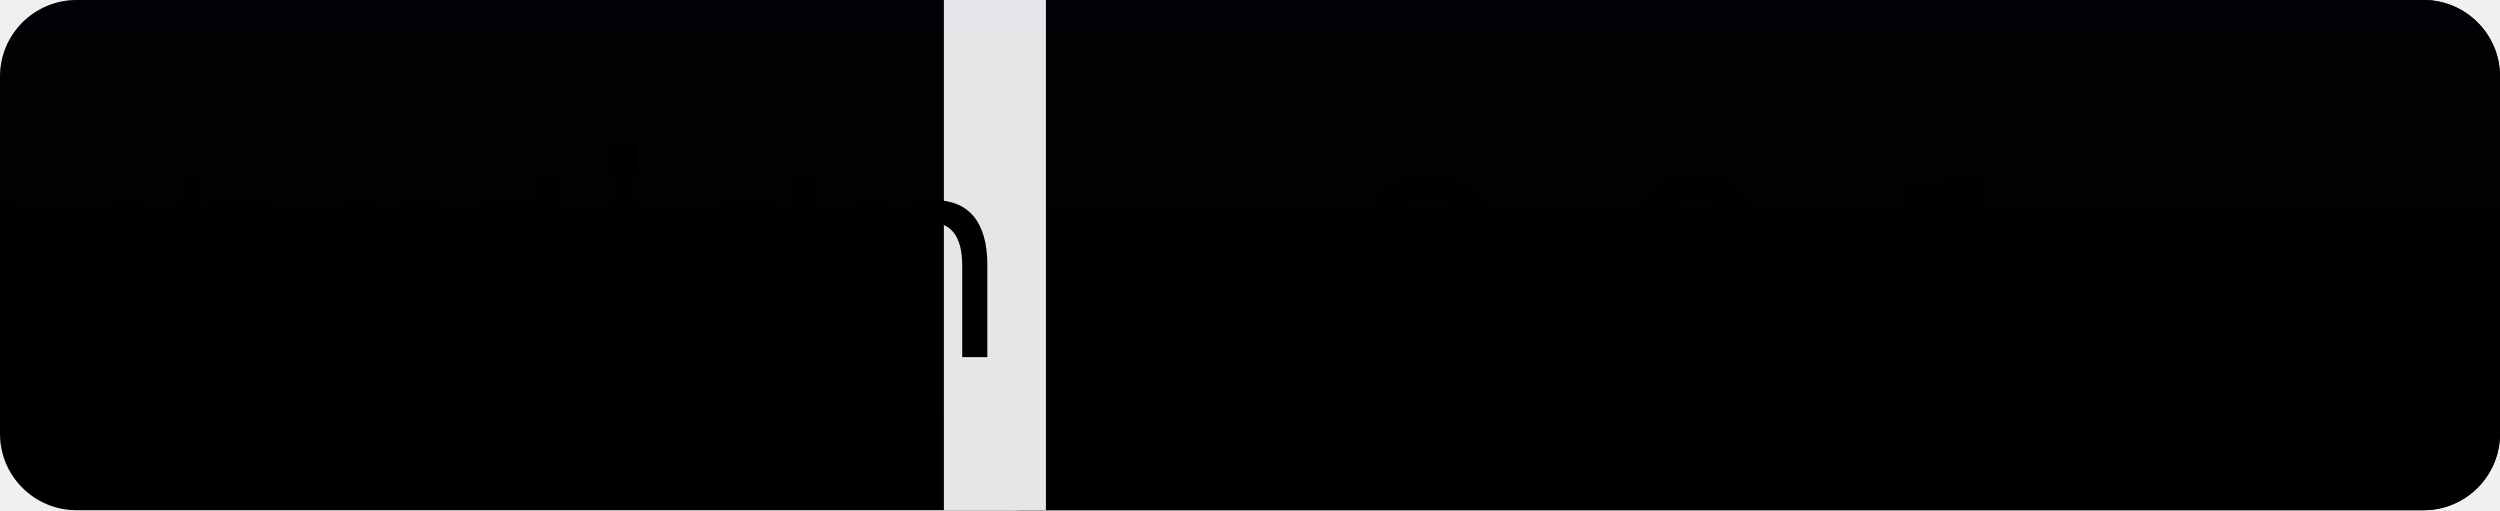
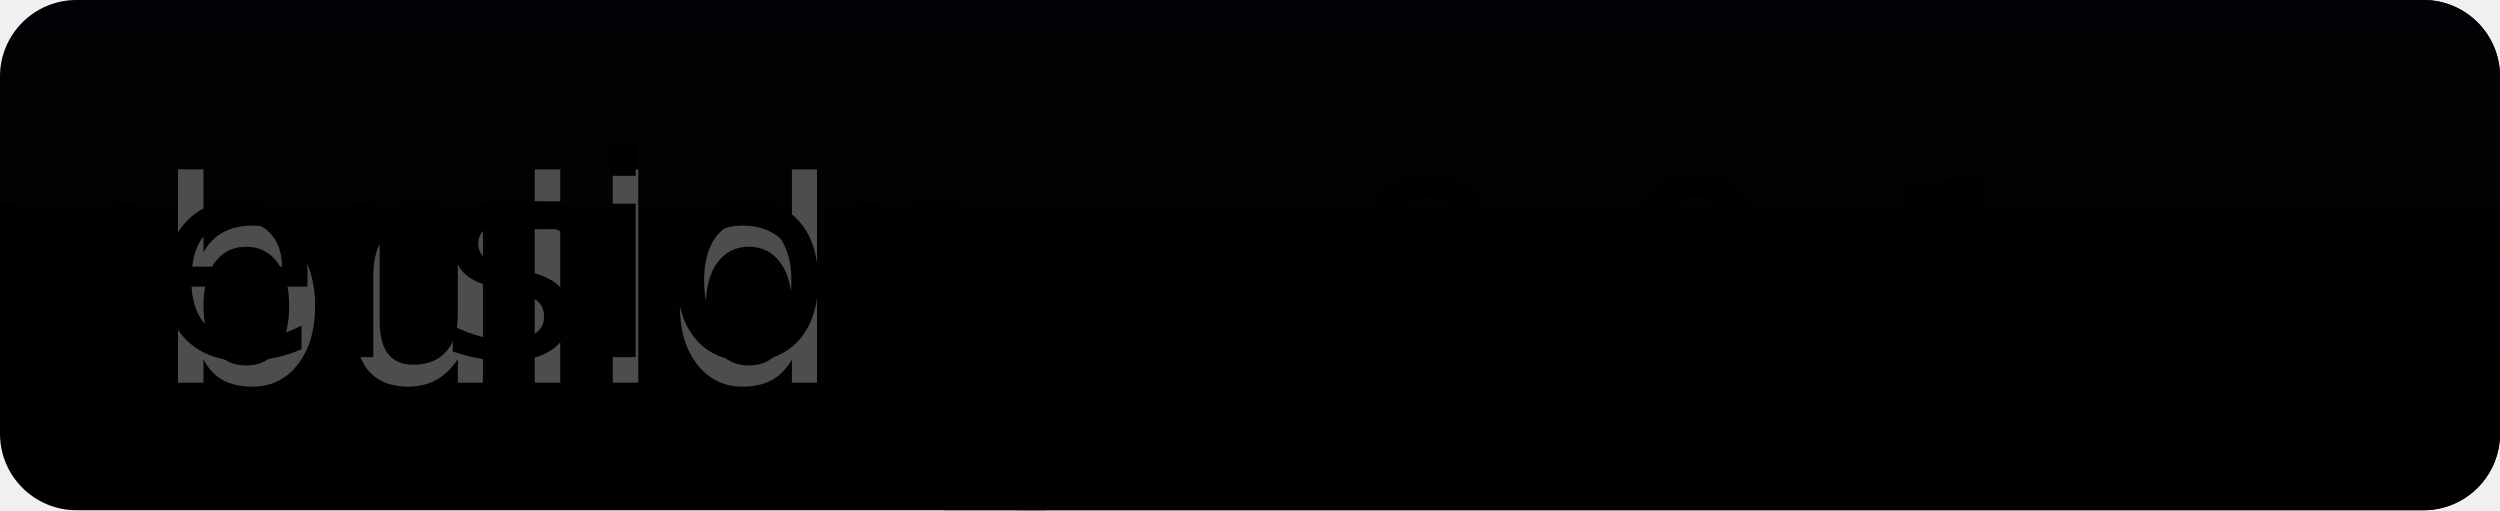
<svg xmlns="http://www.w3.org/2000/svg" width="98" height="20">
  <linearGradient id="a" x2="0" y2="100%">
    <stop offset="0" stop-color="#0a1930" stop-opacity=".1" />
    <stop offset="1" stop-opacity=".1" />
  </linearGradient>
  <rect rx="3" width="98" height="20" fill="#000" />
  <rect rx="3" x="37" width="61" height="20" fill="#000" />
-   <path fill="#fff" d="M37 0h4v20h-4z" />
+   <path fill="#000" d="M37 0h4v20h-4z" />
  <rect rx="3" width="98" height="20" fill="url(#a)" />
  <g fill="#000" text-anchor="middle" font-family="DejaVu Sans,Verdana,Geneva,sans-serif" font-size="11">
-     <text x="19.5" y="15" fill="#000" fill-opacity=".3">build</text>
+     <text x="19.5" y="15" fill="#fff" fill-opacity=".3">build</text>
    <text x="19.5" y="14">version</text>
    <text x="66.5" y="15">0.0.1</text>
  </g>
</svg>
